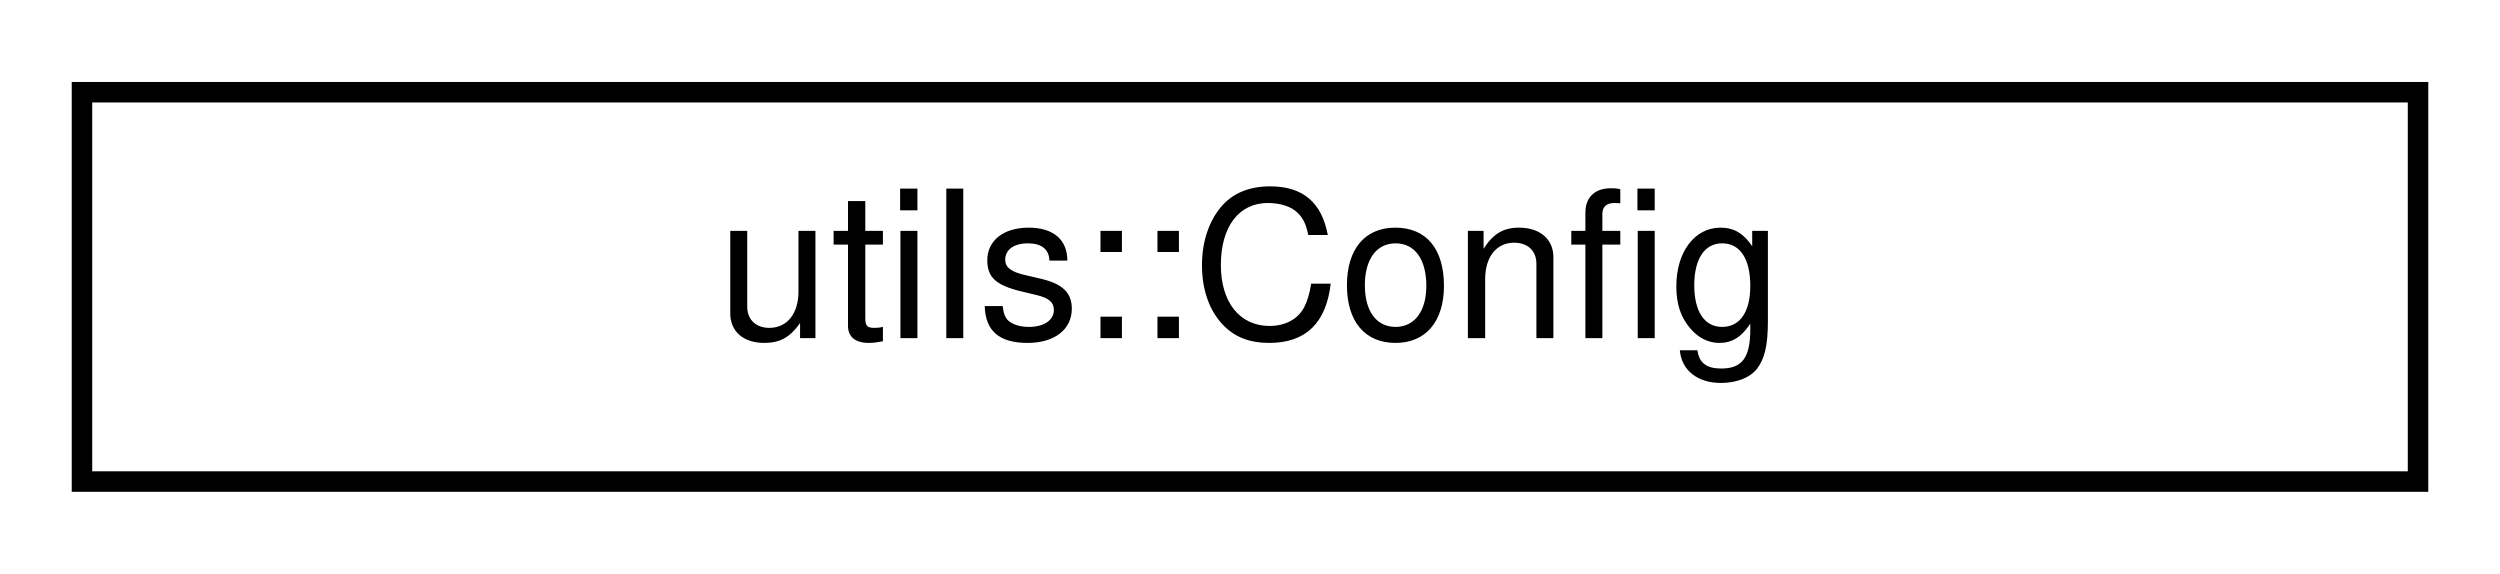
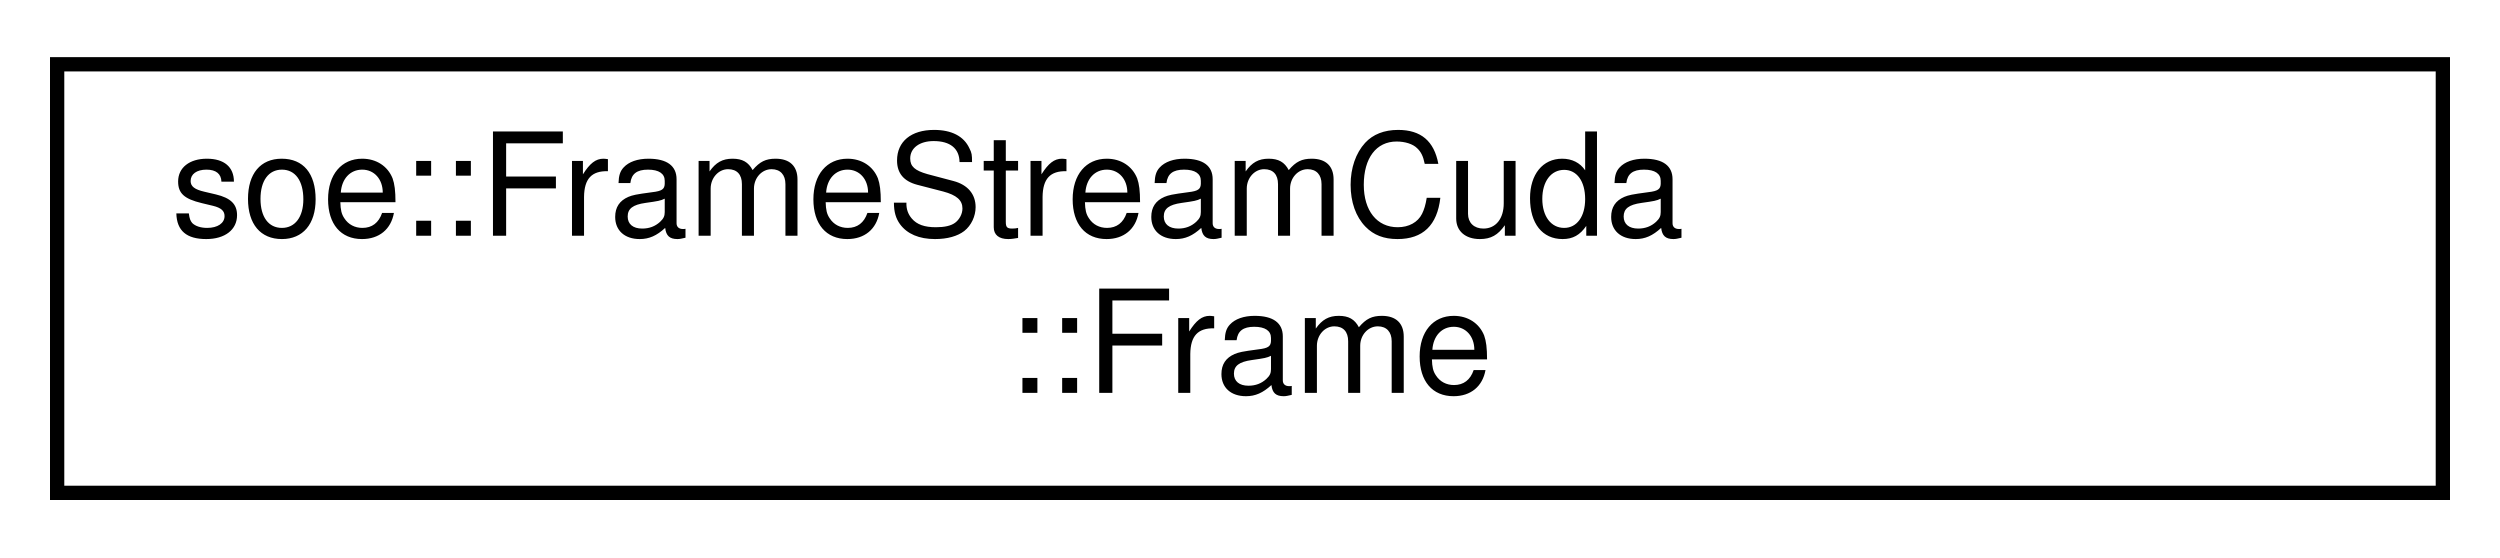
- <svg xmlns="http://www.w3.org/2000/svg" xmlns:xlink="http://www.w3.org/1999/xlink" width="122pt" height="28pt" viewBox="0.00 0.00 122.00 28.00">
-   <g id="graph0" class="graph" transform="scale(1 1) rotate(0) translate(4 24)">
+ <svg xmlns="http://www.w3.org/2000/svg" xmlns:xlink="http://www.w3.org/1999/xlink" width="175pt" height="39pt" viewBox="0.00 0.00 175.00 39.00">
+   <g id="graph0" class="graph" transform="scale(1 1) rotate(0) translate(4 35)">
    <g id="node1" class="node">
      <g id="a_node1">
-         <a xlink:href="structutils_1_1_config.html" target="_top" xlink:title=" ">
-           <polygon fill="none" stroke="#000000" points="0,-.5 0,-19.5 114,-19.5 114,-.5 0,-.5" />
-           <text text-anchor="middle" x="57" y="-7.5" font-family="Helvetica,sans-Serif" font-size="10.00" fill="#000000">utils::Config</text>
+         <a xlink:href="structsoe_1_1_frame_stream_cuda_1_1_frame.html" target="_top" xlink:title=" ">
+           <polygon fill="none" stroke="#000000" points="0,-.5 0,-30.5 167,-30.5 167,-.5 0,-.5" />
+           <text text-anchor="start" x="8" y="-18.5" font-family="Helvetica,sans-Serif" font-size="10.00" fill="#000000">soe::FrameStreamCuda</text>
+           <text text-anchor="middle" x="83.5" y="-7.5" font-family="Helvetica,sans-Serif" font-size="10.00" fill="#000000">::Frame</text>
        </a>
      </g>
    </g>
  </g>
</svg>
